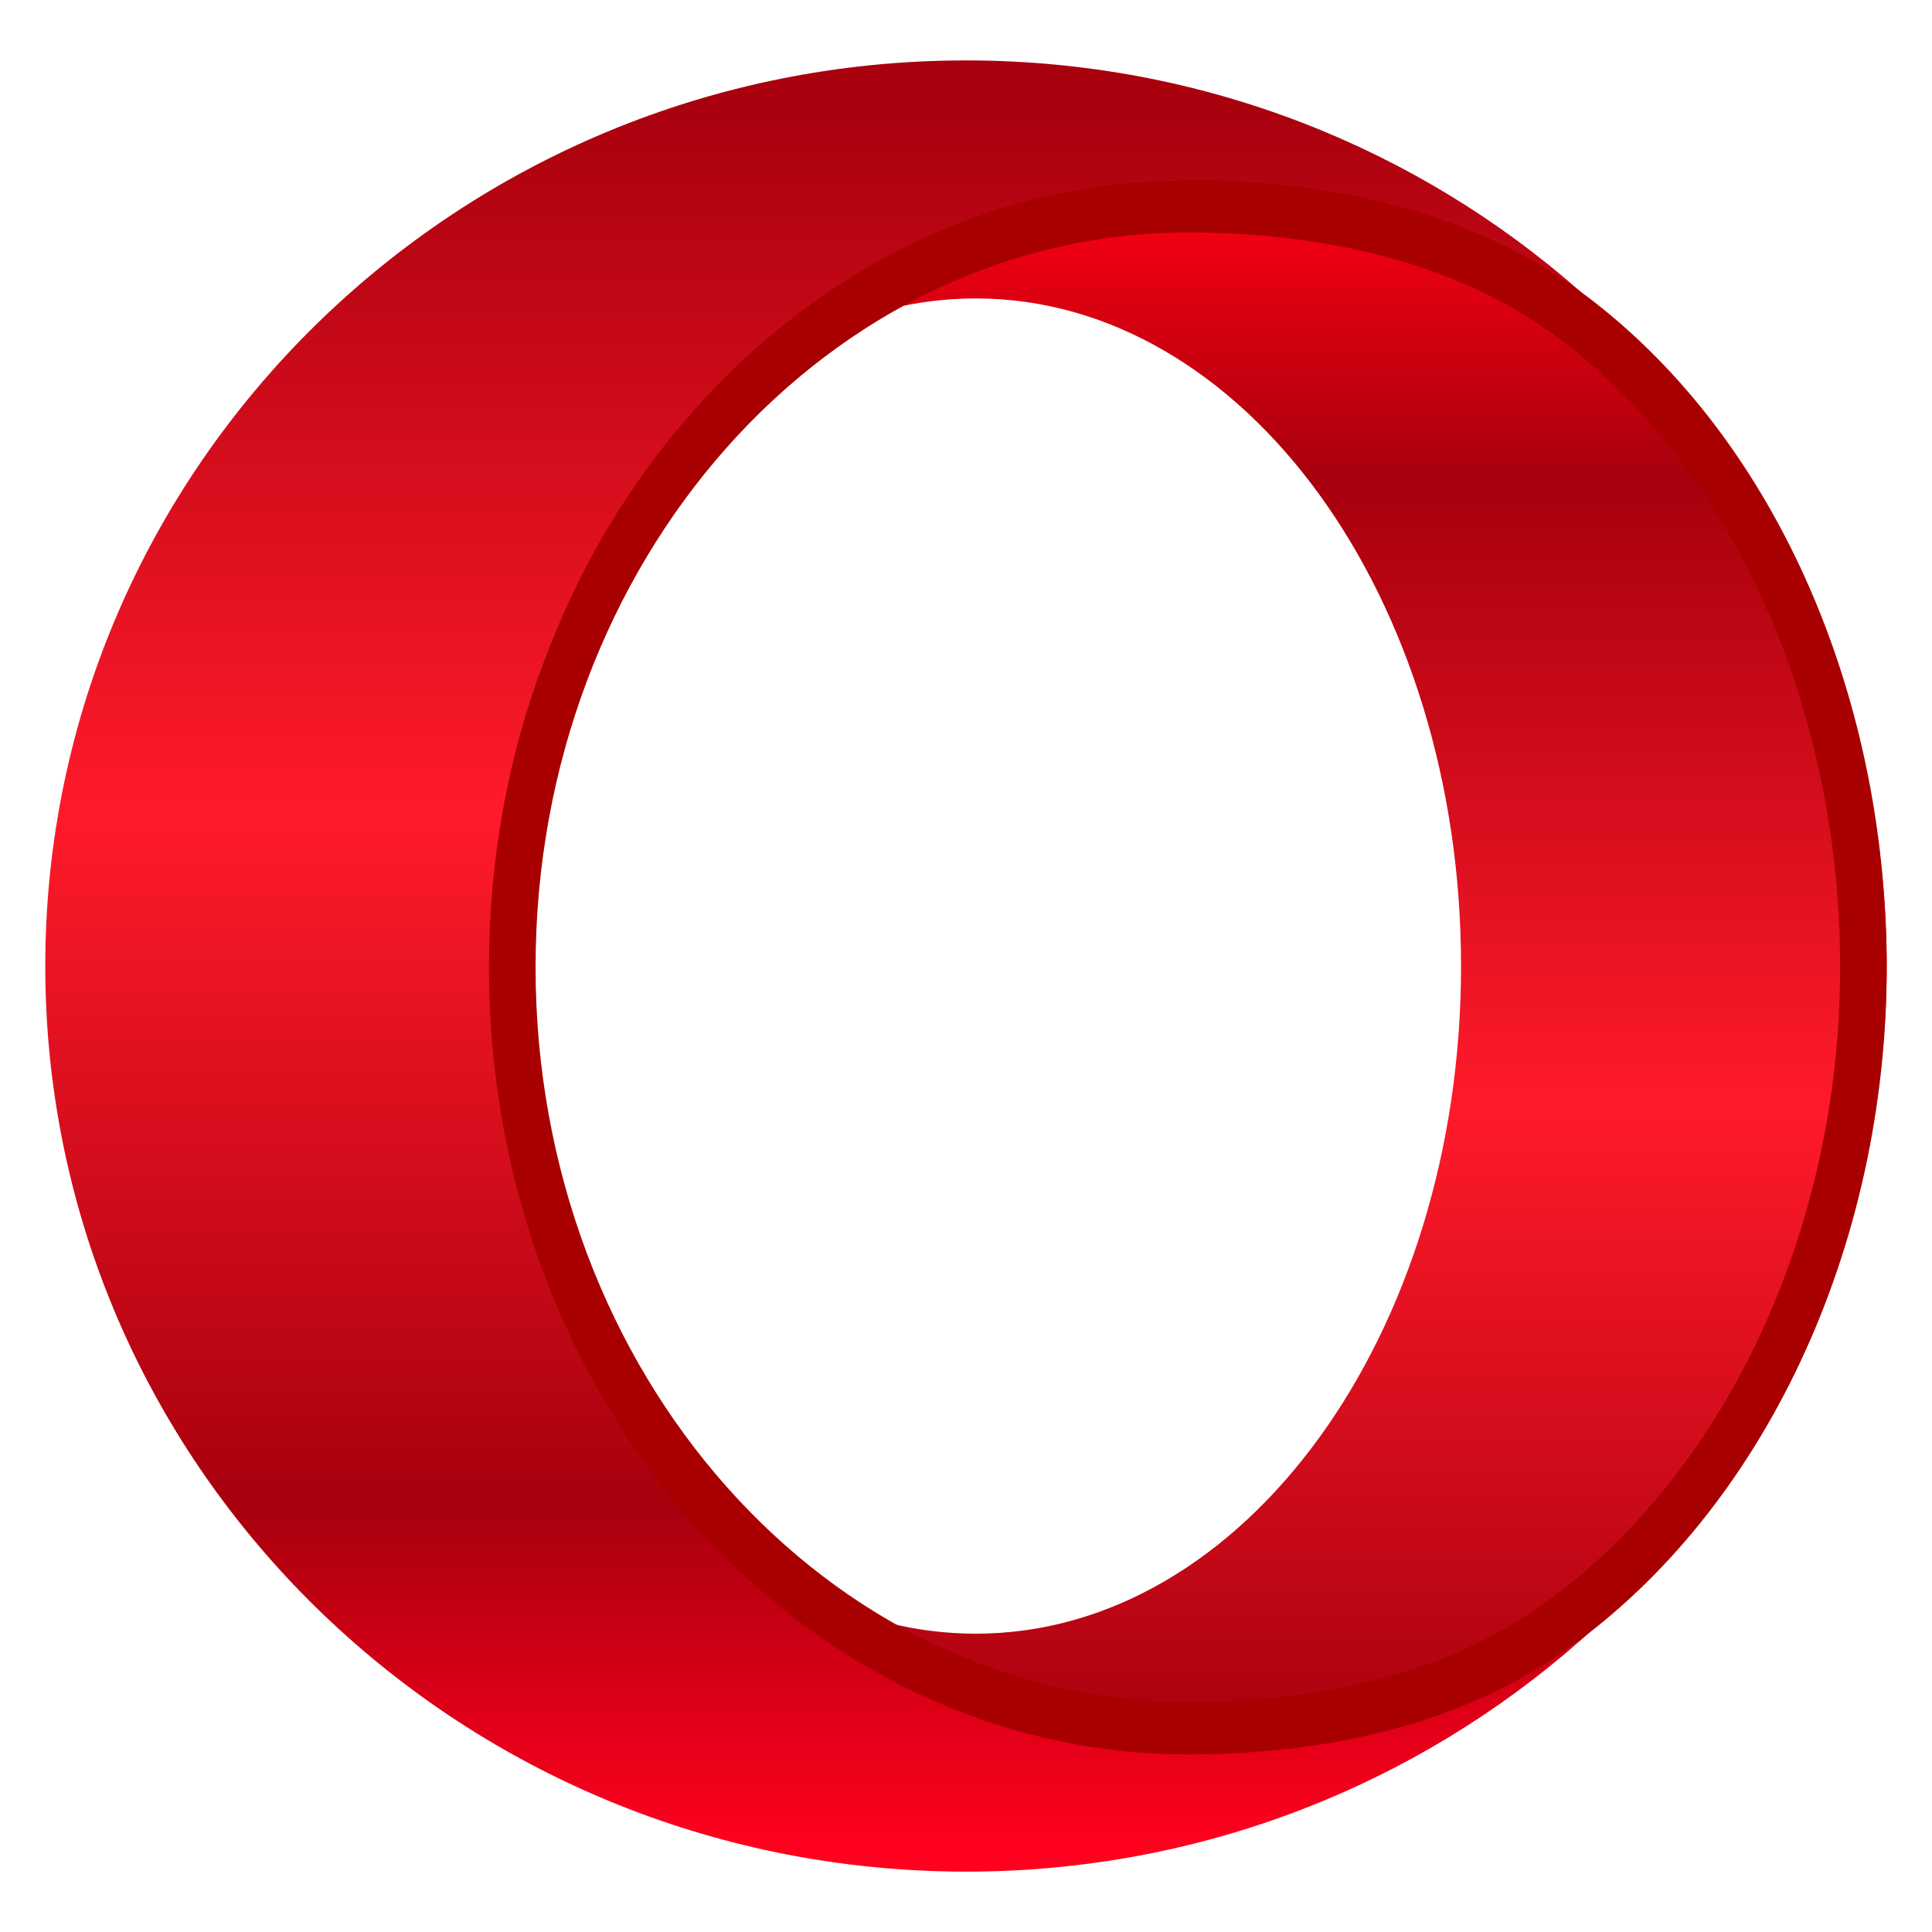
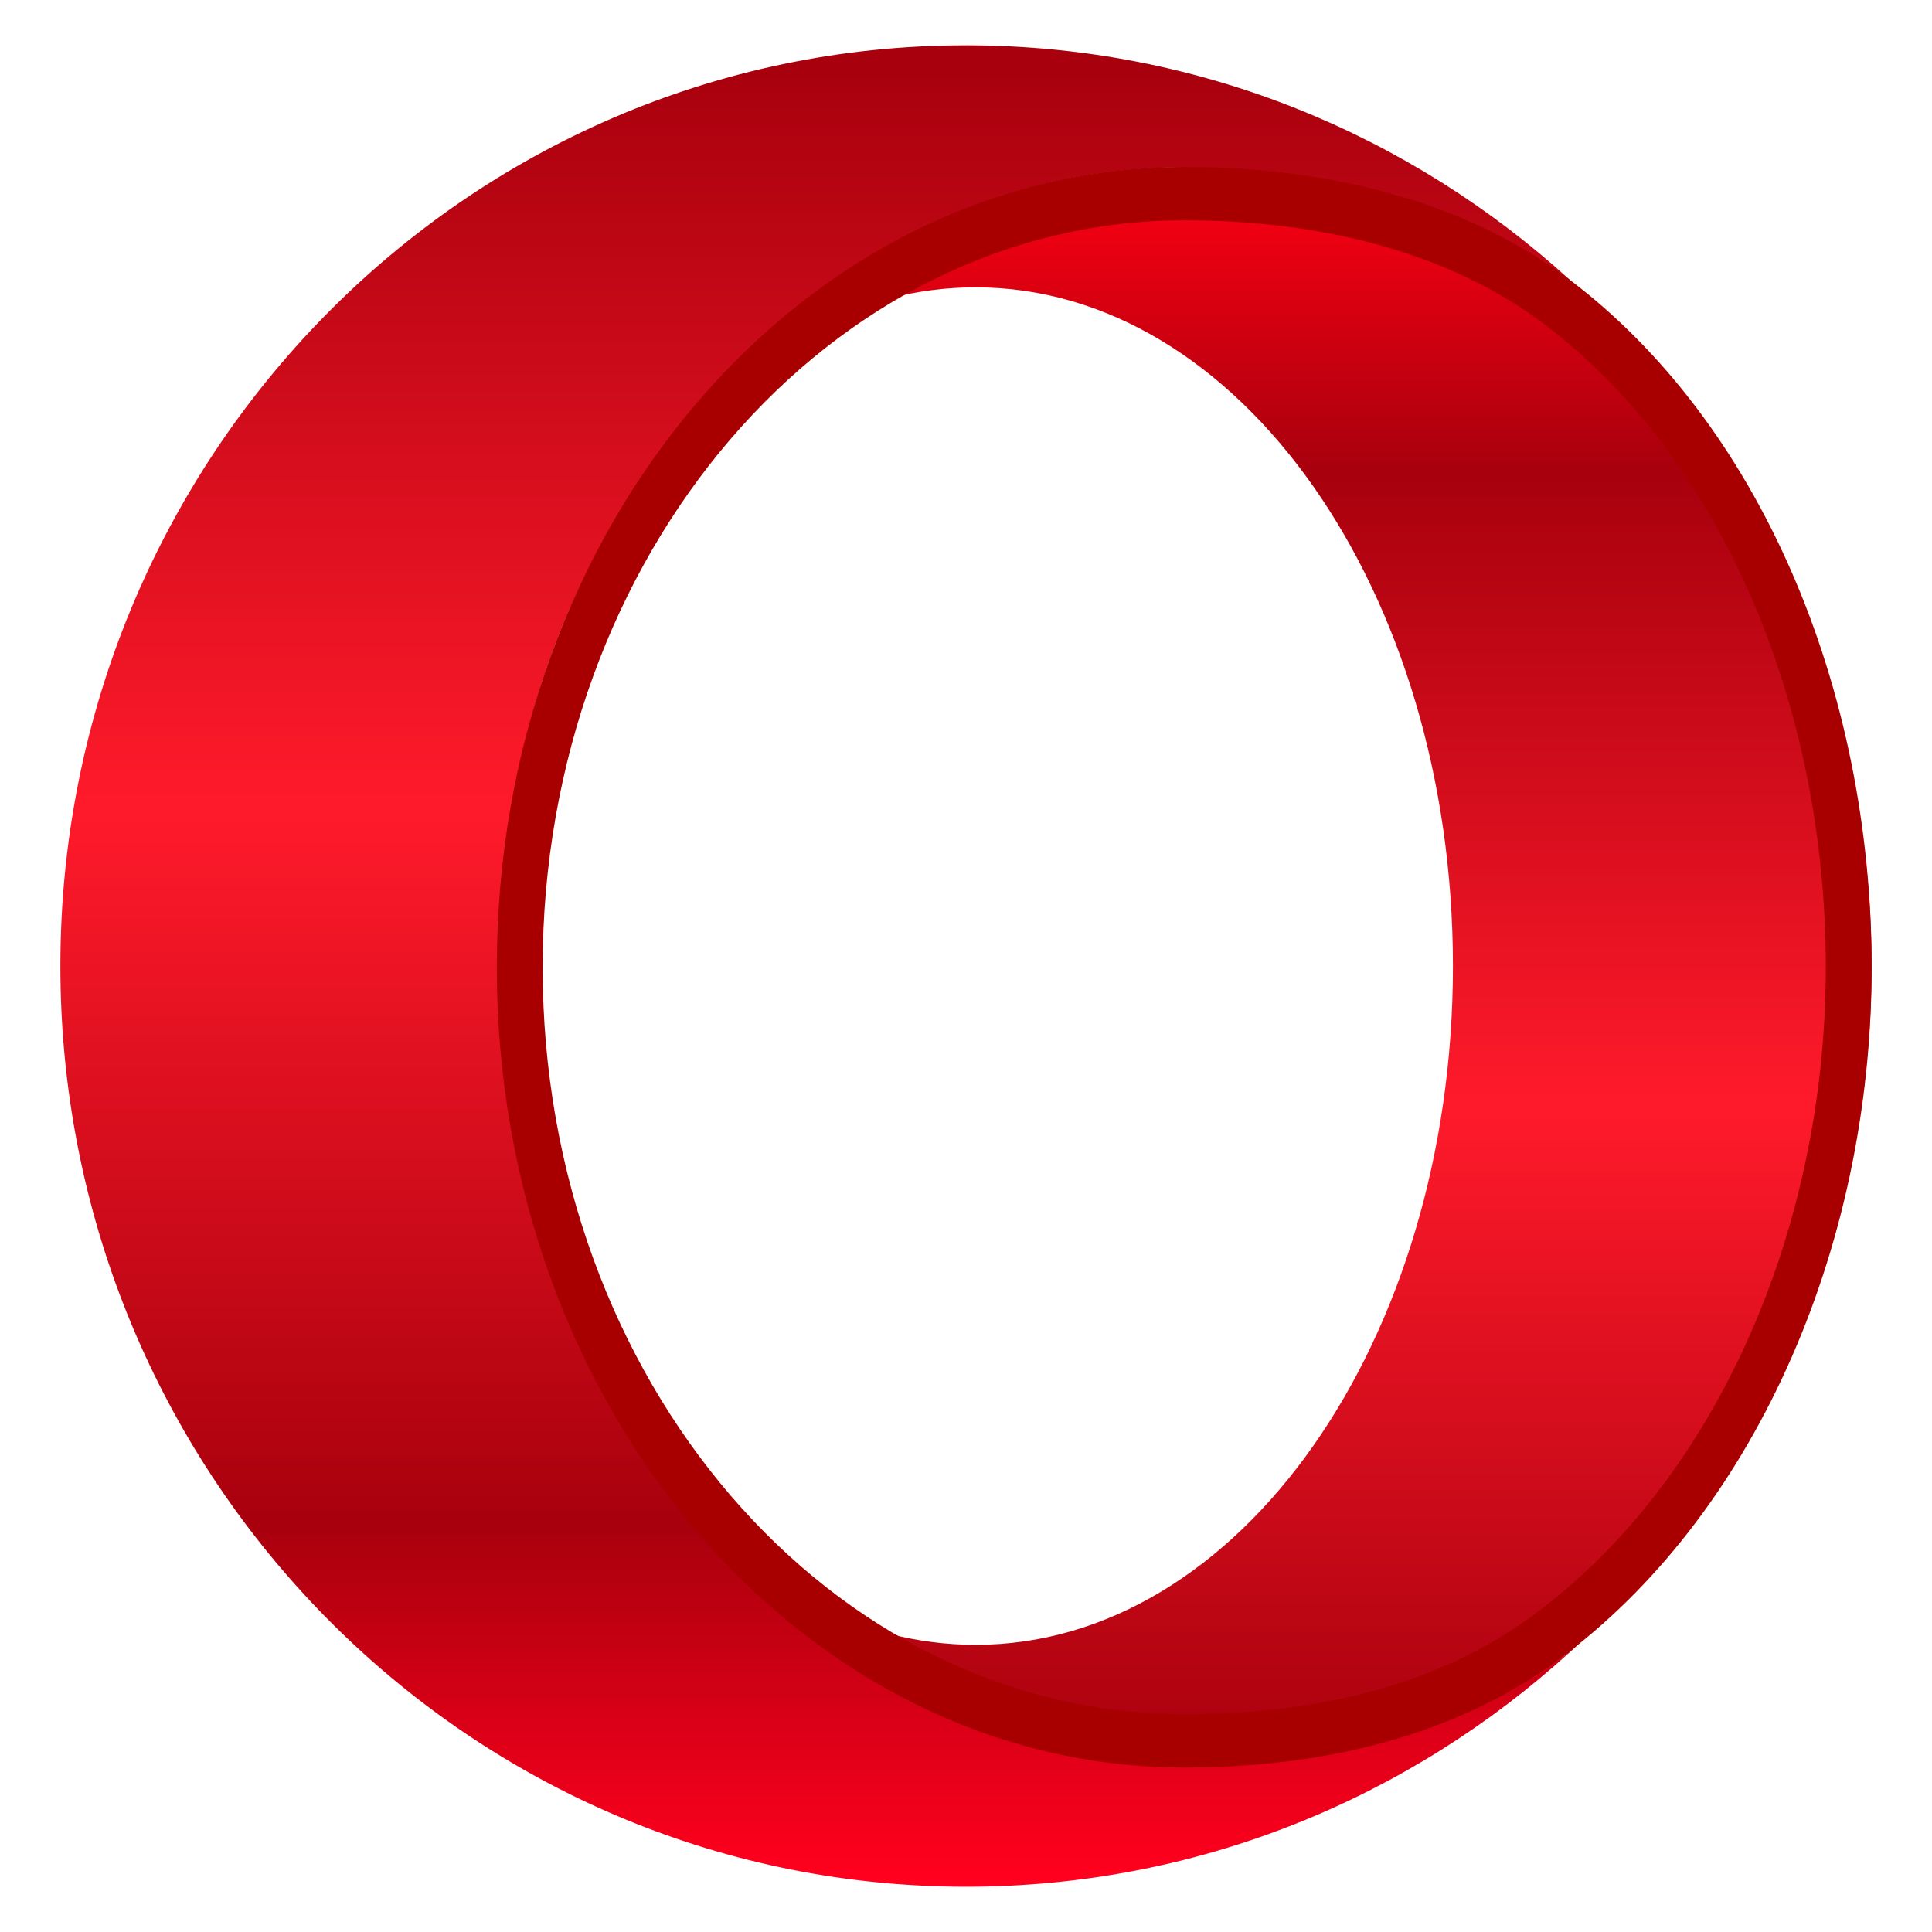
<svg xmlns="http://www.w3.org/2000/svg" xmlns:xlink="http://www.w3.org/1999/xlink" width="128" height="128" x="0" y="0" version="1.1" id="svg6" xml:space="preserve">
  <defs id="defs10">
    <linearGradient id="linearGradient1">
      <stop style="stop-color:#ff0013;stop-opacity:1;" offset="0" id="stop1" />
      <stop style="stop-color:#a8000d;stop-opacity:1;" offset="0.19" id="stop7" />
      <stop style="stop-color:#ff1a2b;stop-opacity:1;" offset="0.588" id="stop8" />
      <stop style="stop-color:#a8000d;stop-opacity:1;" offset="1" id="stop6" />
    </linearGradient>
-     <linearGradient id="linearGradient37" gradientTransform="matrix(116.2972,0,0,118.2361,5.958508,74.17124)" gradientUnits="userSpaceOnUse" x2="1">
-       <stop offset="0" stop-color="#ff1b2d" id="stop37" style="stop-color:#a8000d;stop-opacity:1;" />
-       <stop offset="0.412" stop-color="#ff1b2d" id="stop36" style="stop-color:#ff1a2b;stop-opacity:1;" />
-       <stop offset="0.808" stop-color="#ff1b2d" id="stop35" style="stop-color:#a8000d;stop-opacity:1;" />
-       <stop offset="1" stop-color="#a70014" id="stop34" style="stop-color:#ff001e;stop-opacity:1;" />
+     <linearGradient xlink:href="#linearGradient1" id="linearGradient6-8" x1="11.927" y1="43.539" x2="116.084" y2="43.539" gradientUnits="userSpaceOnUse" gradientTransform="matrix(0,1.016667,-0.9836065,0,126.9508,-1.066668)" />
+     <linearGradient xlink:href="#linearGradient37-3" id="linearGradient34-2" gradientUnits="userSpaceOnUse" gradientTransform="matrix(0,118.2355,-116.2977,0,53.9955,4.991151)" x2="1" />
+     <linearGradient id="linearGradient37-3" gradientTransform="matrix(116.2972,0,0,118.2361,5.958508,74.17124)" gradientUnits="userSpaceOnUse" x2="1">
+       <stop offset="0" stop-color="#ff1b2d" id="stop37-7" style="stop-color:#a8000d;stop-opacity:1;" />
+       <stop offset="0.412" stop-color="#ff1b2d" id="stop36-5" style="stop-color:#ff1a2b;stop-opacity:1;" />
+       <stop offset="0.808" stop-color="#ff1b2d" id="stop35-9" style="stop-color:#a8000d;stop-opacity:1;" />
+       <stop offset="1" stop-color="#a70014" id="stop34-2" style="stop-color:#ff001e;stop-opacity:1;" />
    </linearGradient>
-     <linearGradient xlink:href="#linearGradient37" id="linearGradient34" gradientUnits="userSpaceOnUse" gradientTransform="matrix(0,116.2972,-118.2361,0,53.82875,5.958523)" x2="1" />
-     <linearGradient xlink:href="#linearGradient1" id="linearGradient6" x1="11.927" y1="43.539" x2="116.084" y2="43.539" gradientUnits="userSpaceOnUse" gradientTransform="rotate(90,63.99999,64)" />
  </defs>
-   <path d="m 43.921,30.192 c 5.598,-6.5 12.827,-10.42 20.725,-10.42 17.759,0 32.152,19.803 32.152,44.232 0,24.428 -14.395,44.232 -32.152,44.232 -7.898,0 -15.127,-3.918 -20.724,-10.418 8.75,11.178 21.758,18.266 36.286,18.266 8.935,0 17.294,-2.684 24.444,-7.348 12.486,-10.987 20.347,-26.956 20.347,-44.731 0,-17.774 -7.86,-33.742 -20.343,-44.727 -7.152,-4.667 -15.513,-7.351 -24.448,-7.351 -14.526,0 -27.536,7.088 -36.286,18.266" fill="url(#b)" id="path157" style="fill:url(#linearGradient6);fill-opacity:1;stroke-width:2.134" />
-   <path d="m 63.999,4.003 c -33.689,0 -60.999,26.862 -60.999,59.999 0,32.177 25.754,58.439 58.094,59.929 0.965,0.045 1.932,0.07 2.906,0.07 15.617,0 29.86,-5.776 40.652,-15.269 -7.15,4.664 -15.51,7.348 -24.444,7.348 -14.526,0 -27.536,-7.088 -36.286,-18.266 C 37.177,89.982 32.808,78.405 32.511,65.414 V 62.588 C 32.808,49.597 37.177,38.018 43.92,30.189 52.671,19.011 64.342,11.947 78.868,11.947 c 7.273,0 17.425,4.539 25.787,7.327 C 93.915,9.824 79.759,4.06 64.228,4.003 c -0.077,0 -0.153,-0.003 -0.231,-0.003 z" fill="url(#a)" id="path155" style="fill:url(#linearGradient34);stroke-width:2.134" />
-   <path id="path1" style="fill:#a80000;fill-opacity:1;stroke-width:2.961" d="m 78.698,11.927 c -25.572,-3e-6 -46.302,23.35 -46.302,52.154 0,28.804 20.73,52.154 46.302,52.154 9.093,0 18.063,-1.933 25.218,-7.033 12.965,-9.243 21.084,-26.56 21.084,-45.121 0,-18.346 -7.629,-35.506 -20.343,-44.803 -7.248,-5.3 -16.674,-7.351 -25.959,-7.351 z m 0,3.477 c 8.652,10e-7 17.49,1.837 24.248,6.769 11.884,8.673 18.967,24.77 18.967,41.908 0,17.475 -7.686,33.819 -19.964,42.405 -6.61,4.623 -14.898,6.272 -23.251,6.272 -23.867,0 -43.215,-21.793 -43.215,-48.677 0,-26.884 19.348,-48.677 43.215,-48.677 z" />
+   <path d="m 44.25,29.629 c 5.506,-6.608 12.617,-10.593 20.386,-10.593 17.468,0 31.625,20.133 31.625,44.969 0,24.835 -14.159,44.969 -31.625,44.969 -7.769,0 -14.879,-3.983 -20.384,-10.592 8.606,11.364 21.402,18.57 35.691,18.57 8.788,0 17.011,-2.728 24.043,-7.47 C 116.267,98.311 124,82.076 124,64.005 124,45.935 116.268,29.701 103.991,18.532 96.956,13.787 88.732,11.059 79.943,11.059 c -14.288,0 -27.085,7.206 -35.691,18.57" fill="url(#b)" id="path157-9" style="fill:url(#linearGradient6-8);fill-opacity:1;stroke-width:2.134" />
+   <path d="m 63.999,3.003 c -33.136,0 -59.999,27.31 -59.999,60.999 0,32.714 25.332,59.413 57.141,60.928 0.949,0.045 1.9,0.071 2.858,0.071 15.361,0 29.371,-5.872 39.986,-15.523 -7.033,4.742 -15.256,7.47 -24.043,7.47 -14.288,0 -27.085,-7.206 -35.691,-18.57 C 37.617,90.415 33.32,78.645 33.027,65.437 v -2.873 c 0.293,-13.208 4.59,-24.98 11.223,-32.94 8.608,-11.364 20.087,-18.546 34.374,-18.546 7.154,0 17.139,4.614 25.364,7.449 C 93.425,8.921 79.5,3.061 64.224,3.003 64.148,3.003 64.074,3 63.998,3 Z" fill="url(#a)" id="path155-7" style="fill:url(#linearGradient34-2);stroke-width:2.134" />
+   <path id="path1-3" style="fill:#a80000;fill-opacity:1;stroke-width:2.961" d="m 78.457,11.059 c -25.152,-3e-6 -45.543,23.739 -45.543,53.023 0,29.284 20.39,53.023 45.543,53.023 8.944,0 17.767,-1.965 24.804,-7.15 C 116.014,100.558 124,82.953 124,64.082 124,45.431 116.496,27.984 103.991,18.532 96.862,13.144 87.59,11.059 78.457,11.059 Z m 0,3.535 c 8.51,10e-7 17.203,1.867 23.85,6.882 11.689,8.818 18.656,25.183 18.656,42.607 0,17.766 -7.56,34.383 -19.636,43.112 -6.502,4.7 -14.654,6.377 -22.87,6.377 -23.476,0 -42.506,-22.157 -42.506,-49.488 0,-27.332 19.031,-49.488 42.506,-49.488 z" />
</svg>
